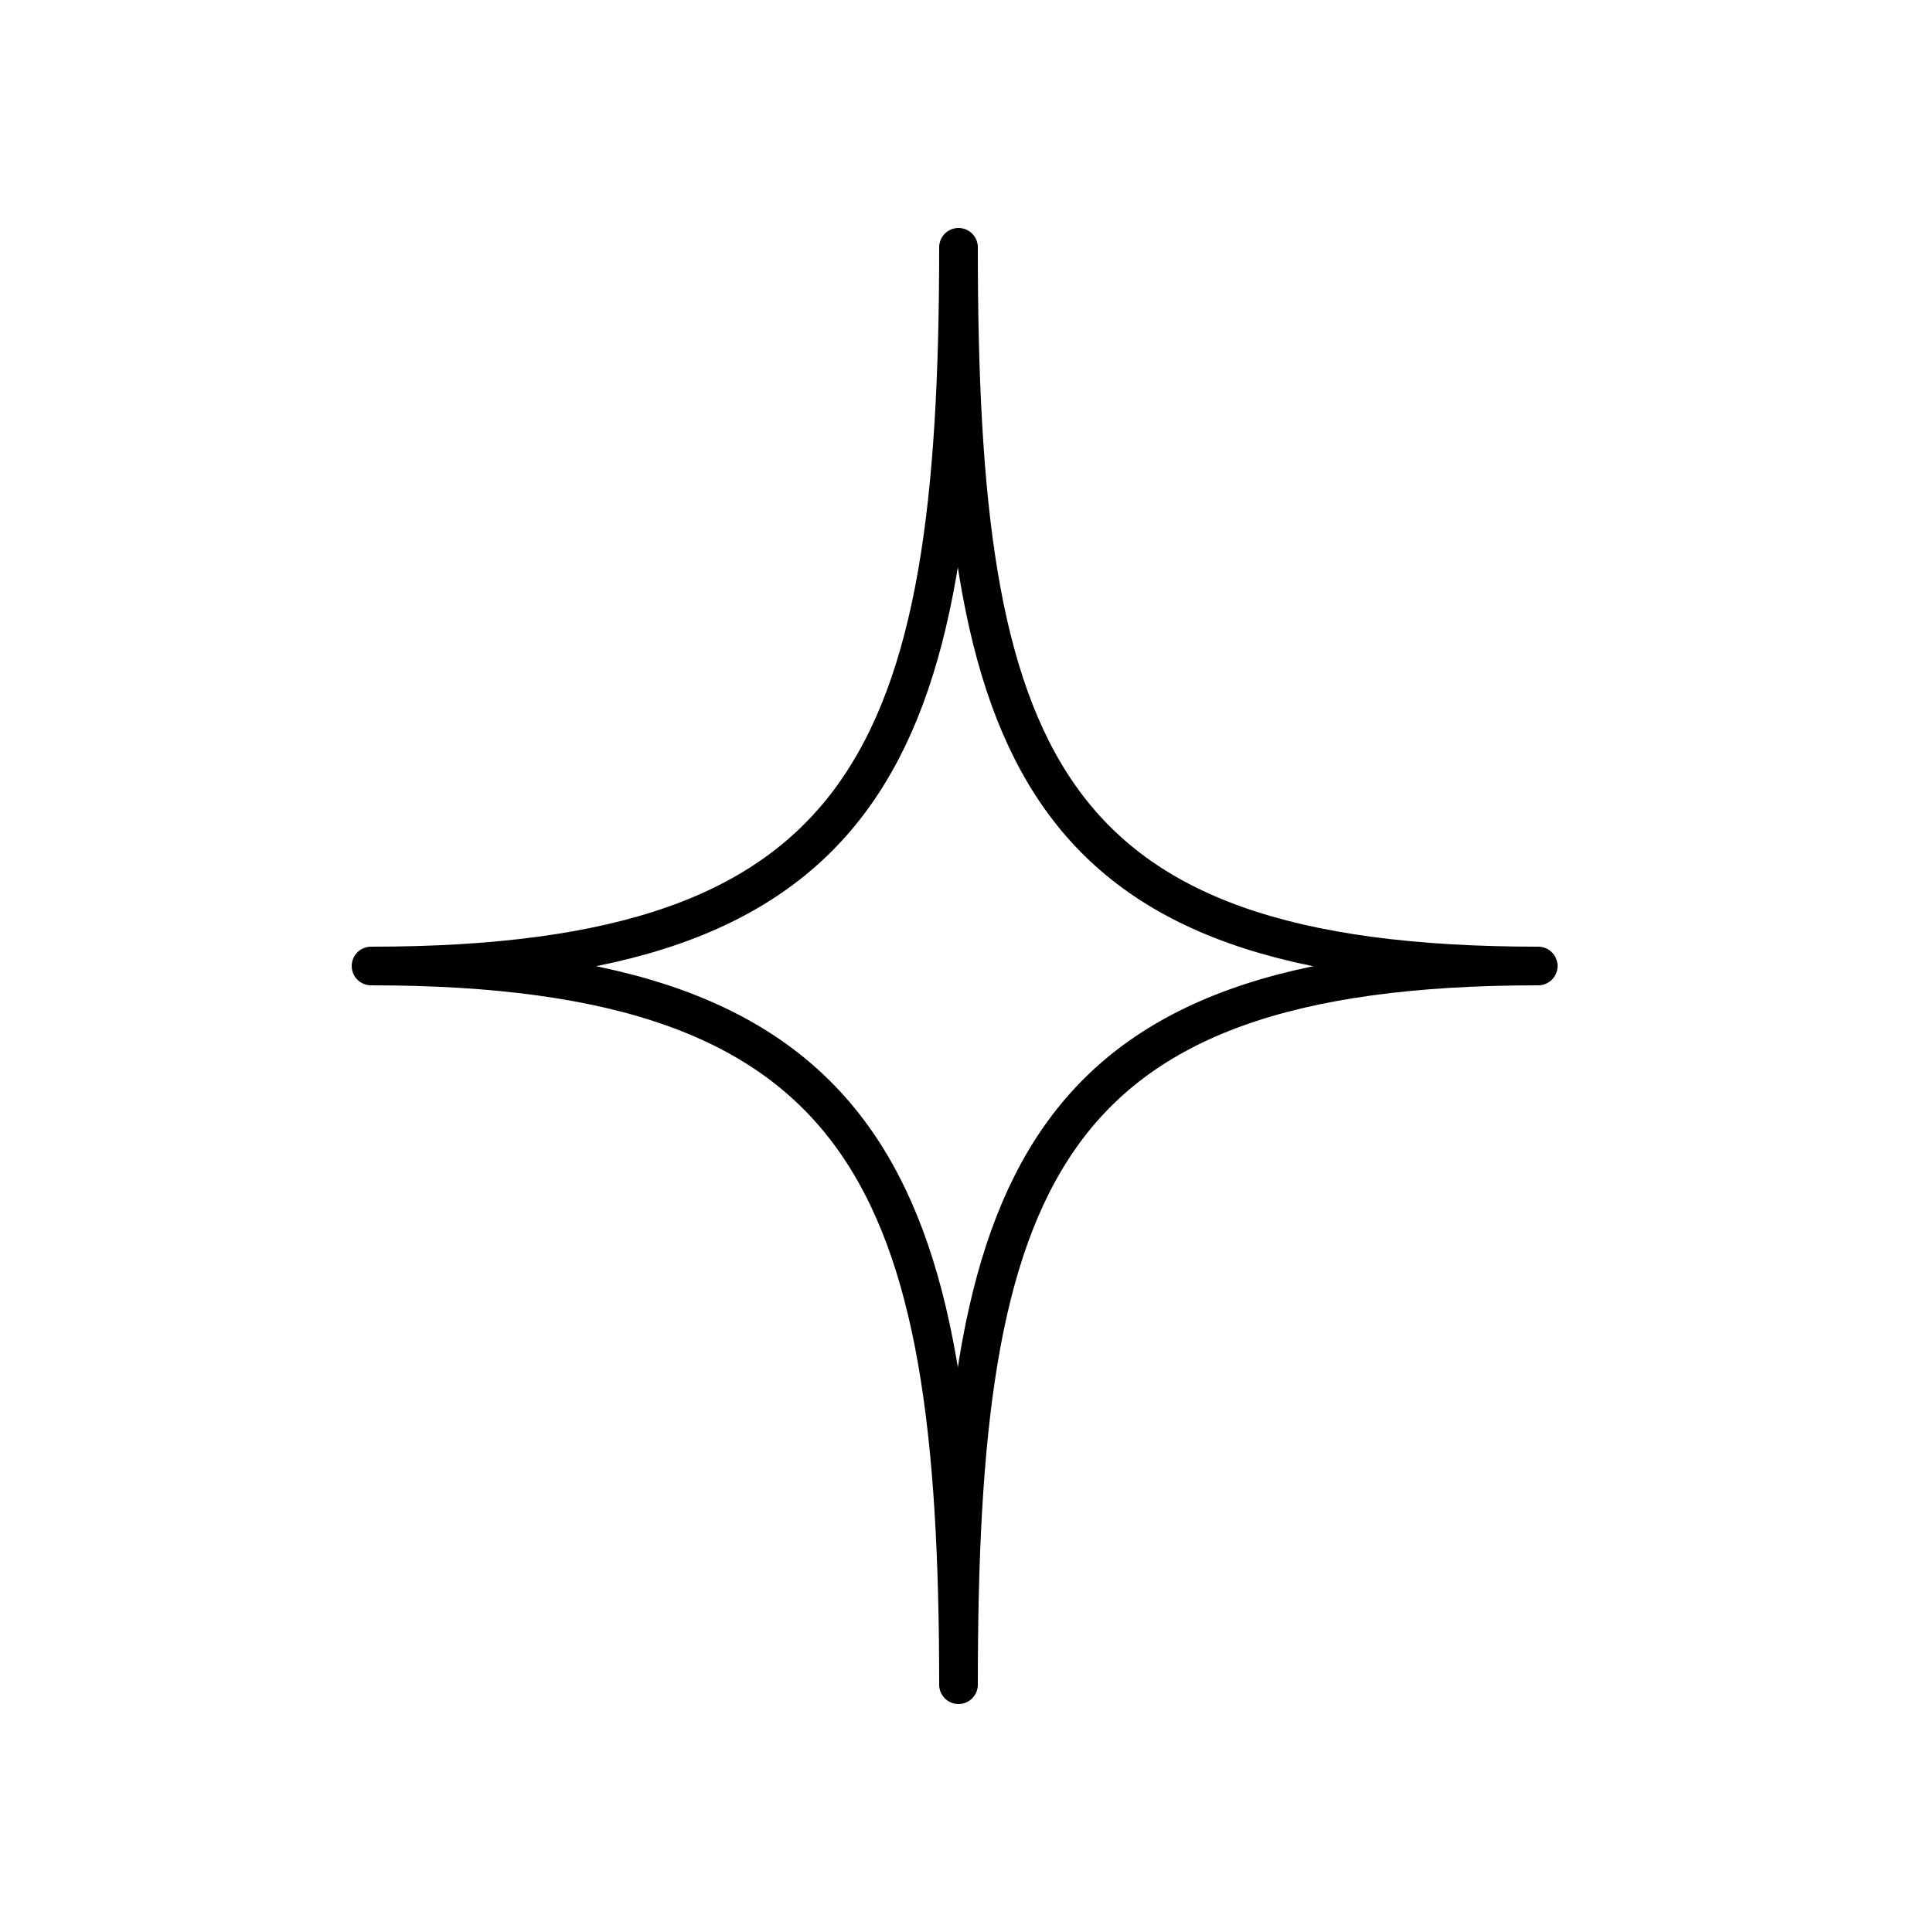
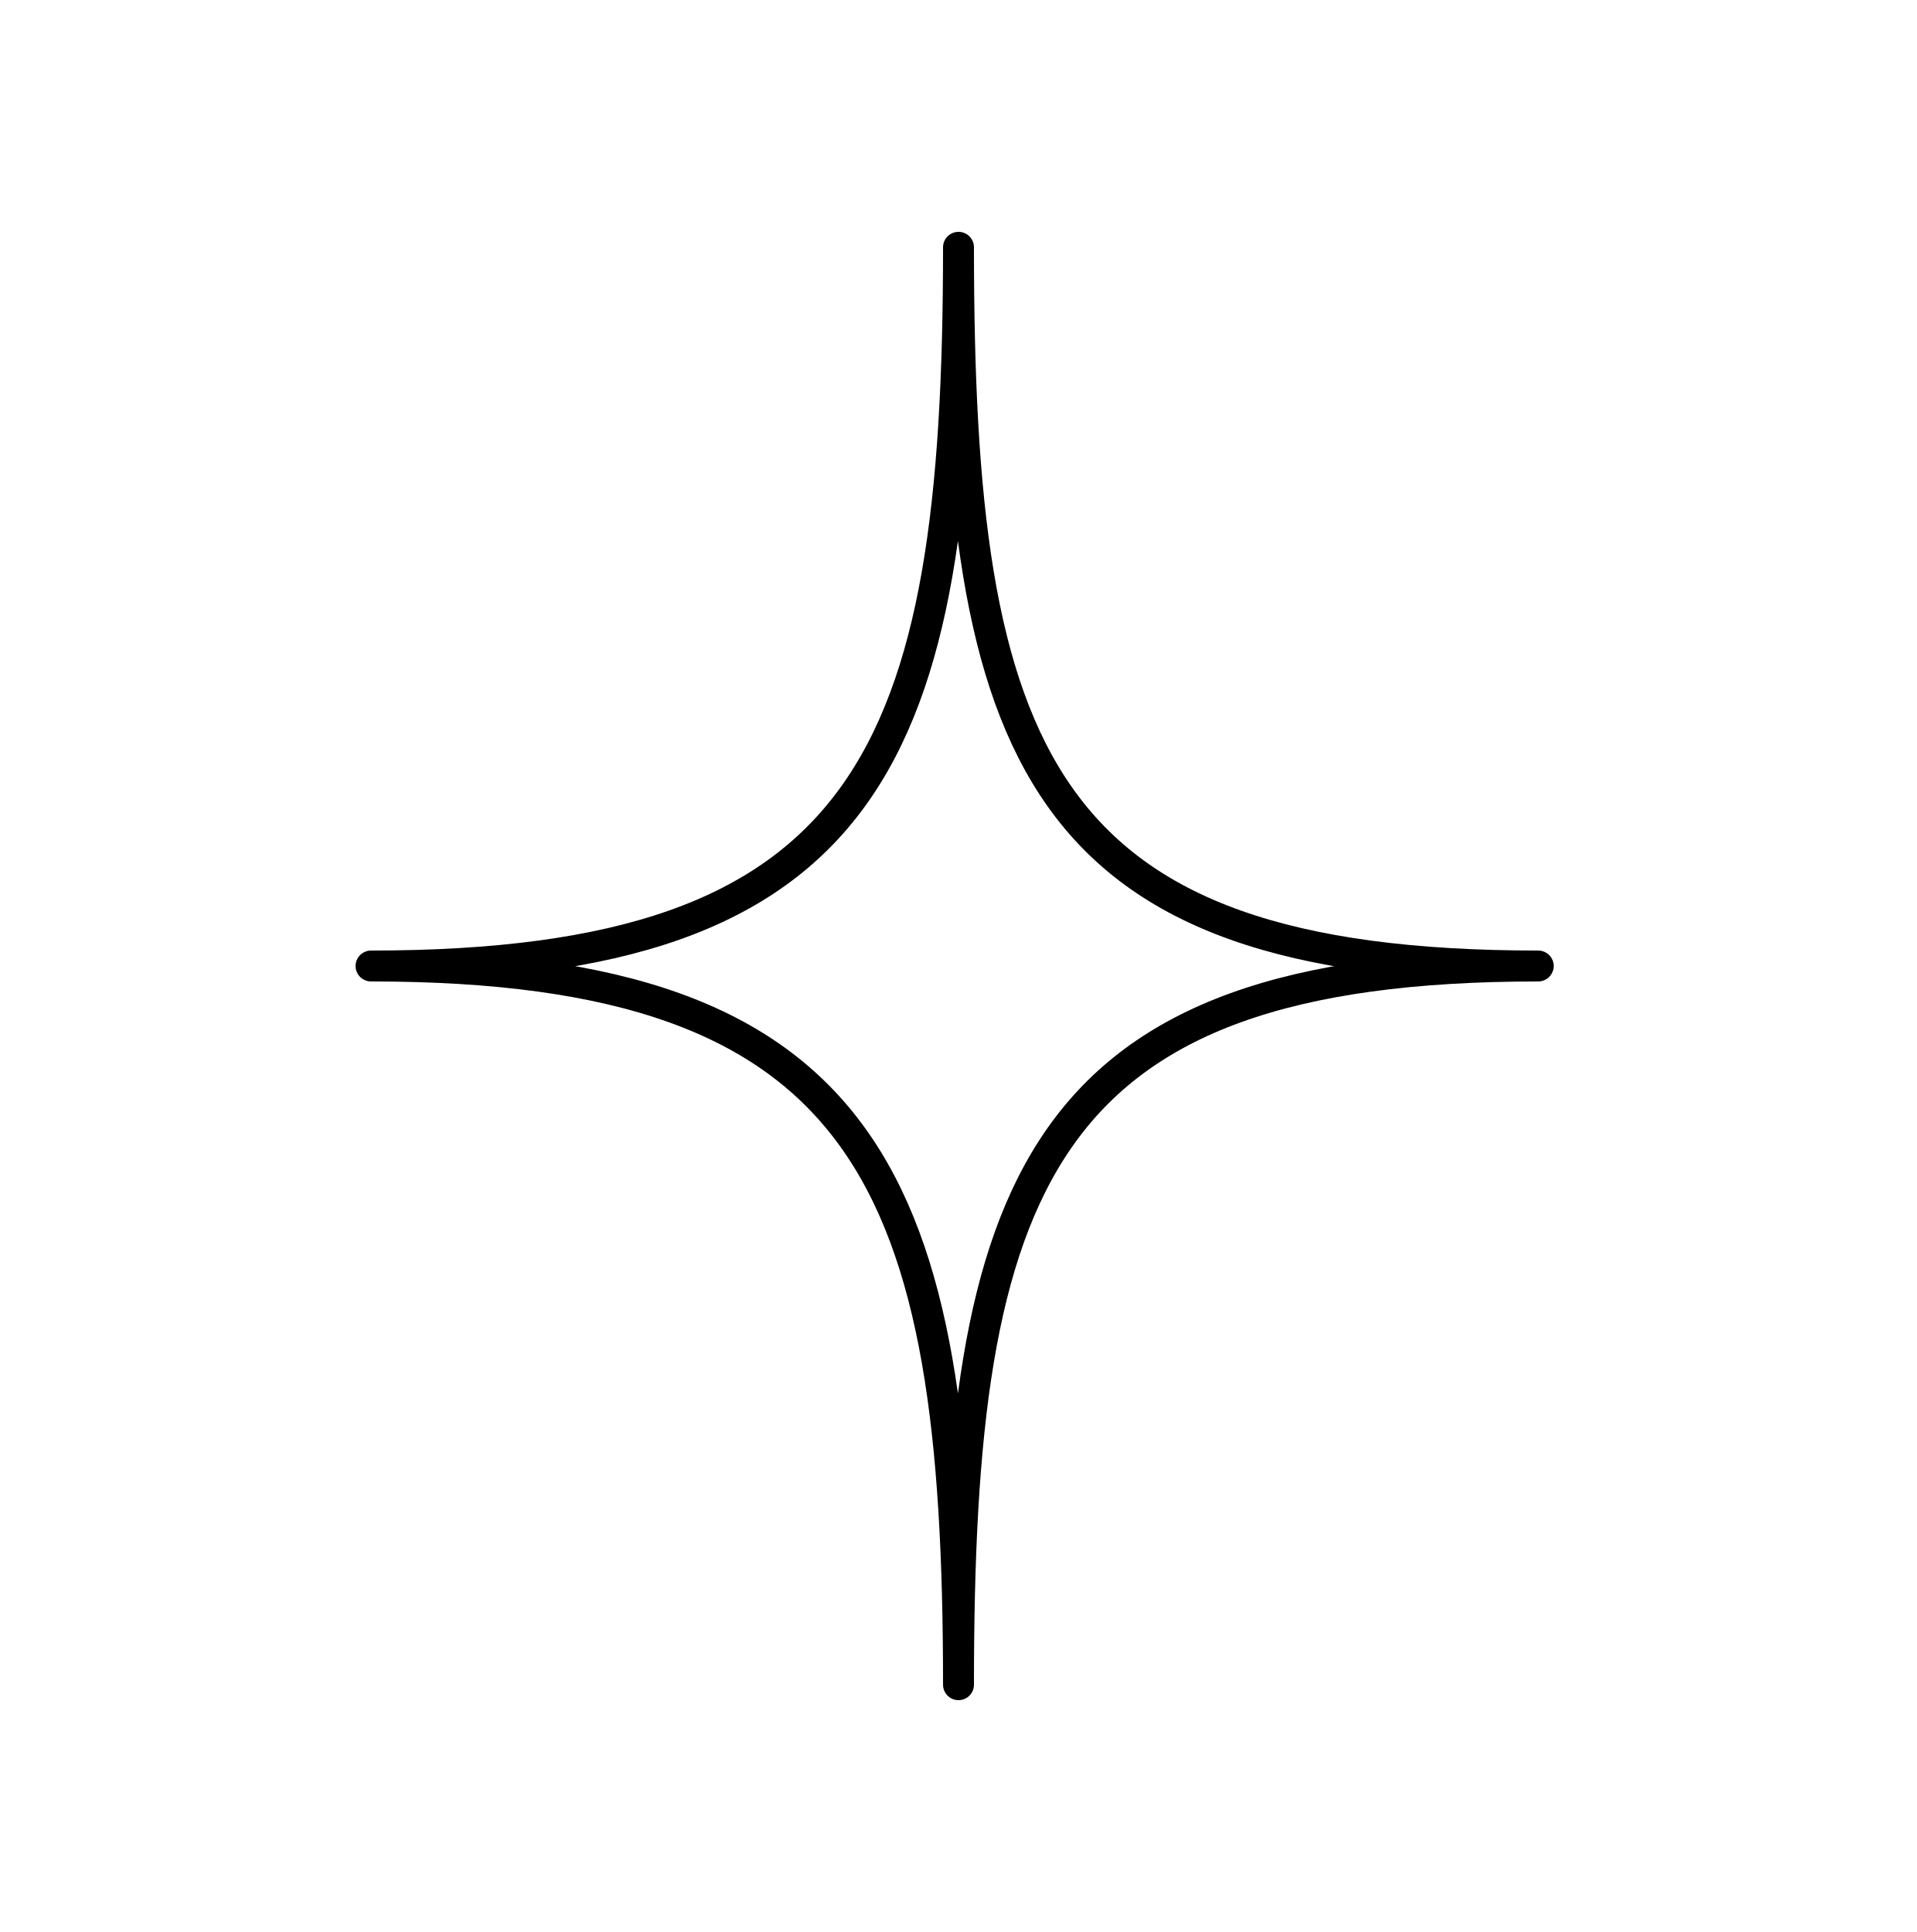
<svg xmlns="http://www.w3.org/2000/svg" width="124" height="125" viewBox="0 0 124 125" fill="none">
-   <path d="M24 62.5C56.385 62.5 62 48.876 62 16C62 48.876 67.017 62.5 99.5 62.5C67.017 62.5 62 76.517 62 109C62 76.517 56.385 62.5 24 62.5Z" stroke="black" stroke-width="2.5" stroke-linejoin="round" />
+   <path d="M24 62.5C56.385 62.5 62 48.876 62 16C62 48.876 67.017 62.5 99.5 62.5C67.017 62.5 62 76.517 62 109C62 76.517 56.385 62.5 24 62.5Z" stroke="black" stroke-width="2" stroke-linejoin="round" />
</svg>
